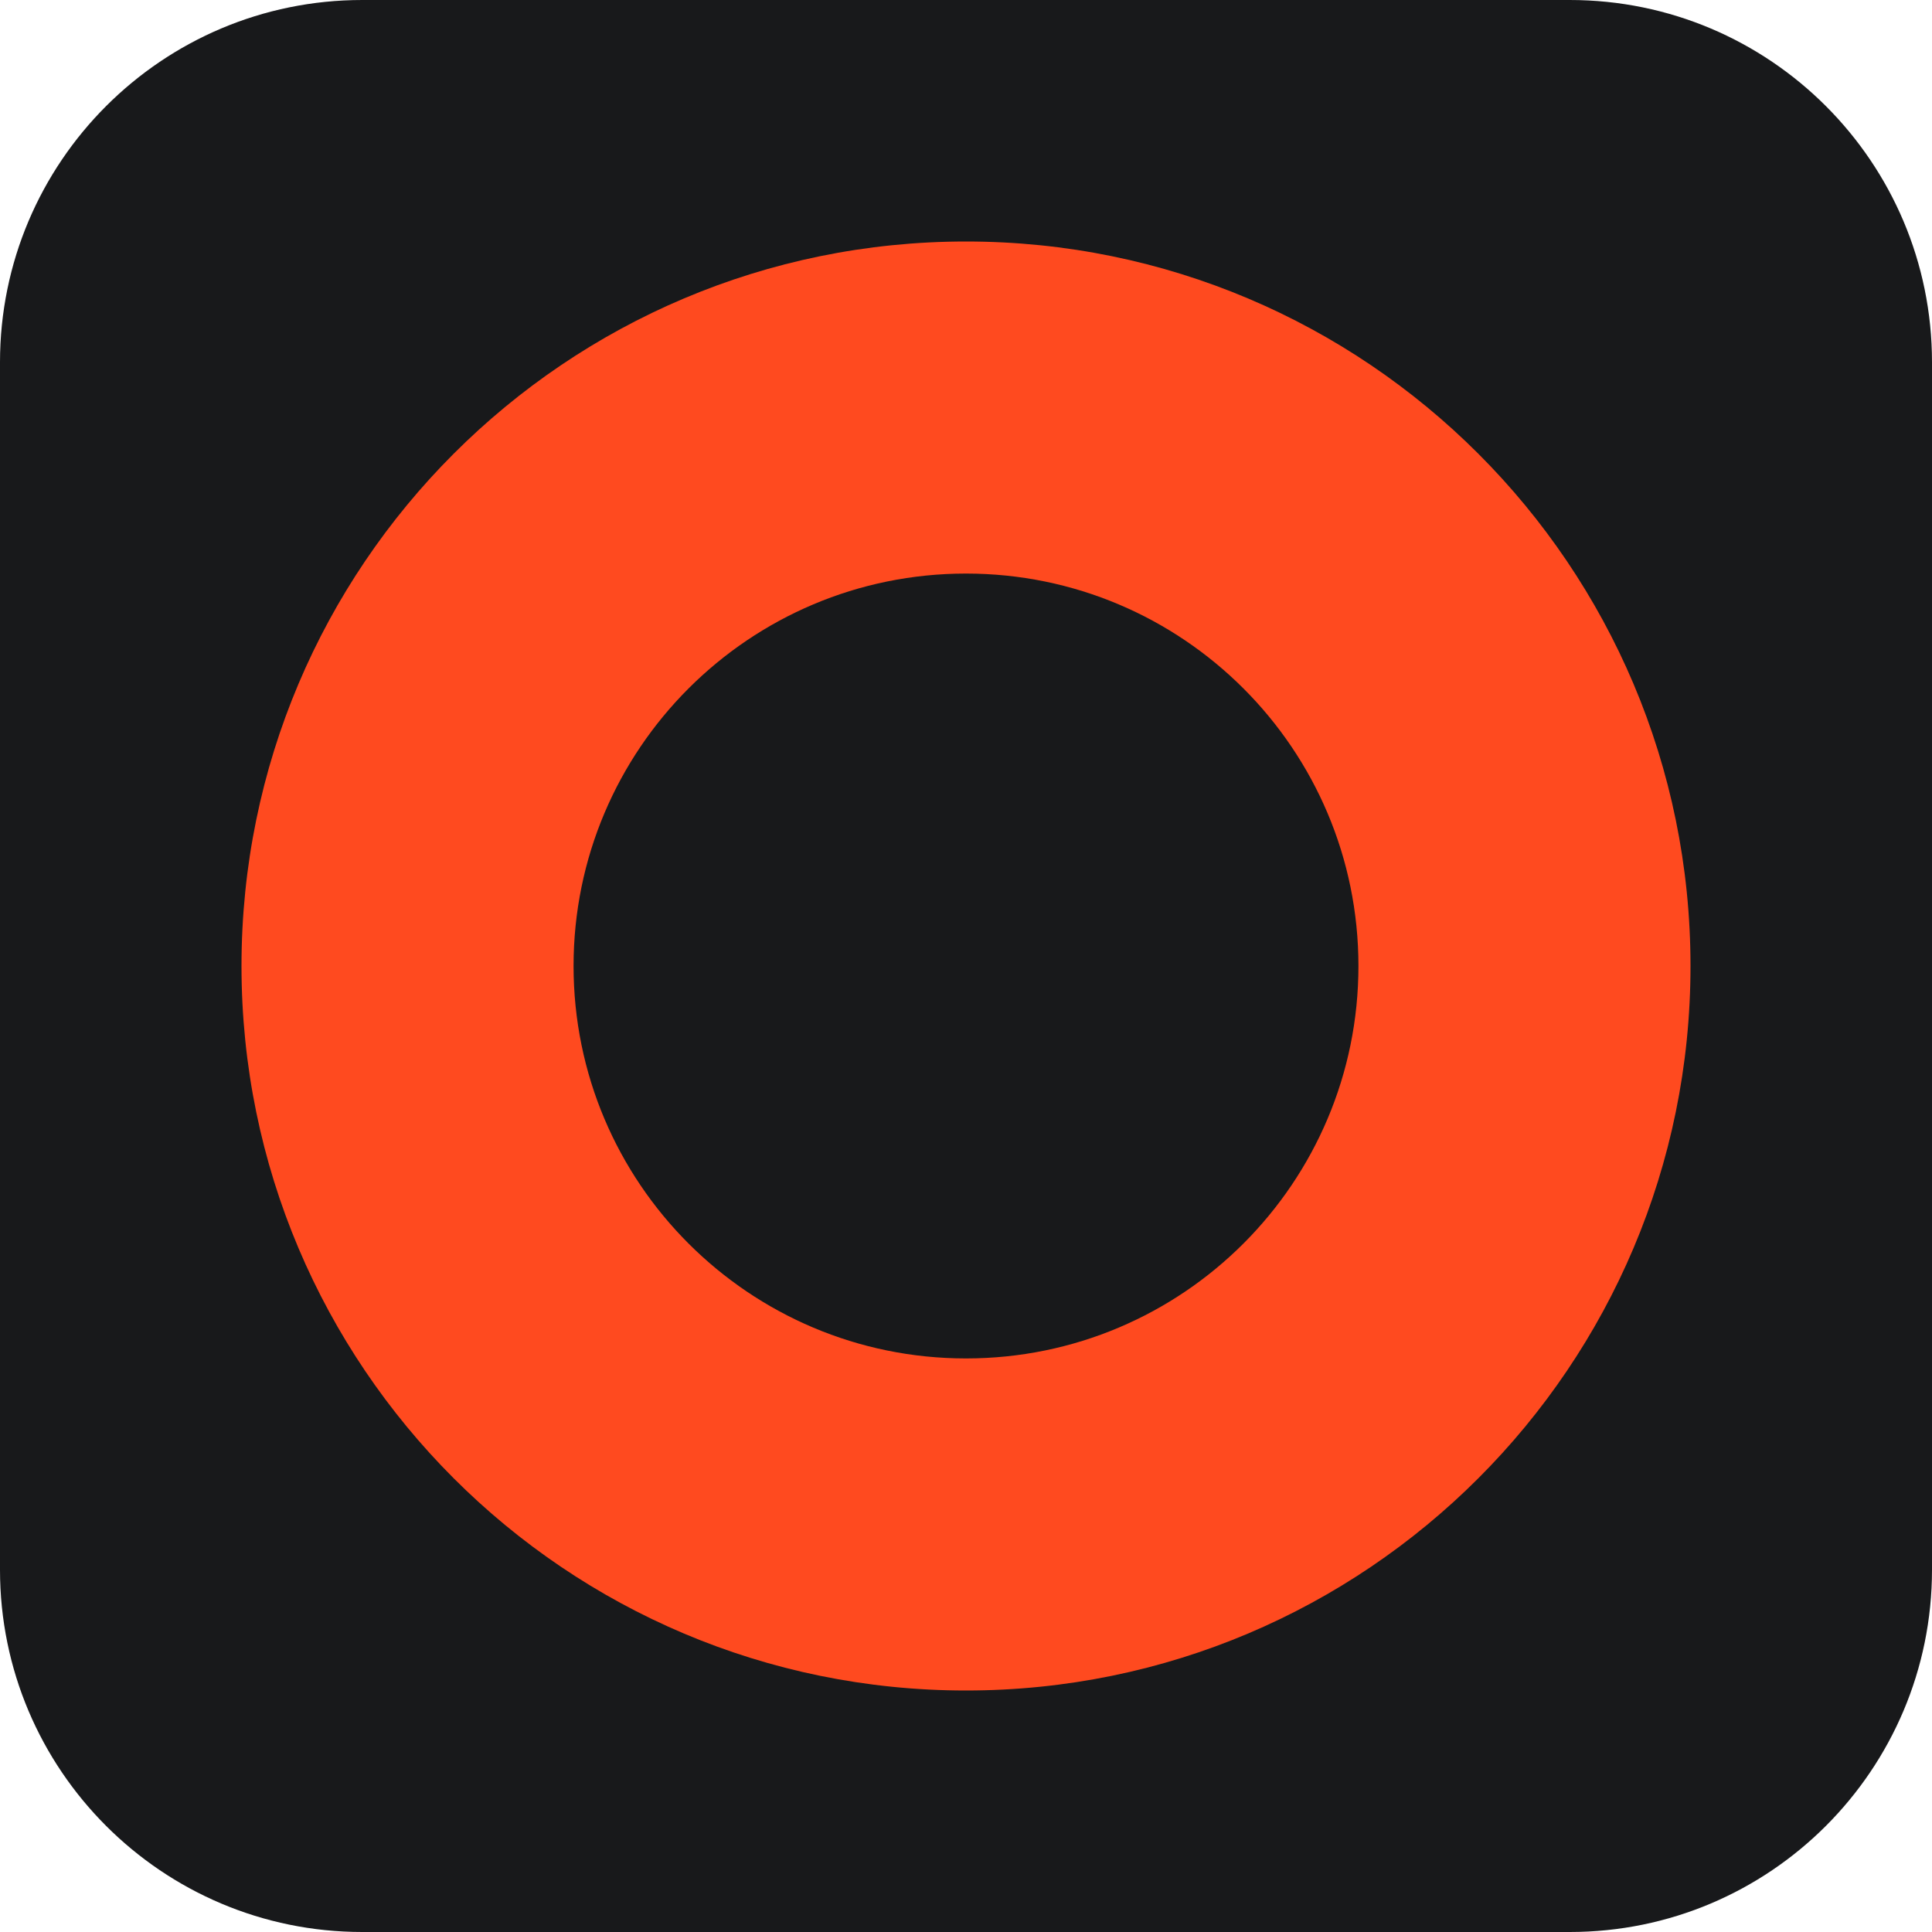
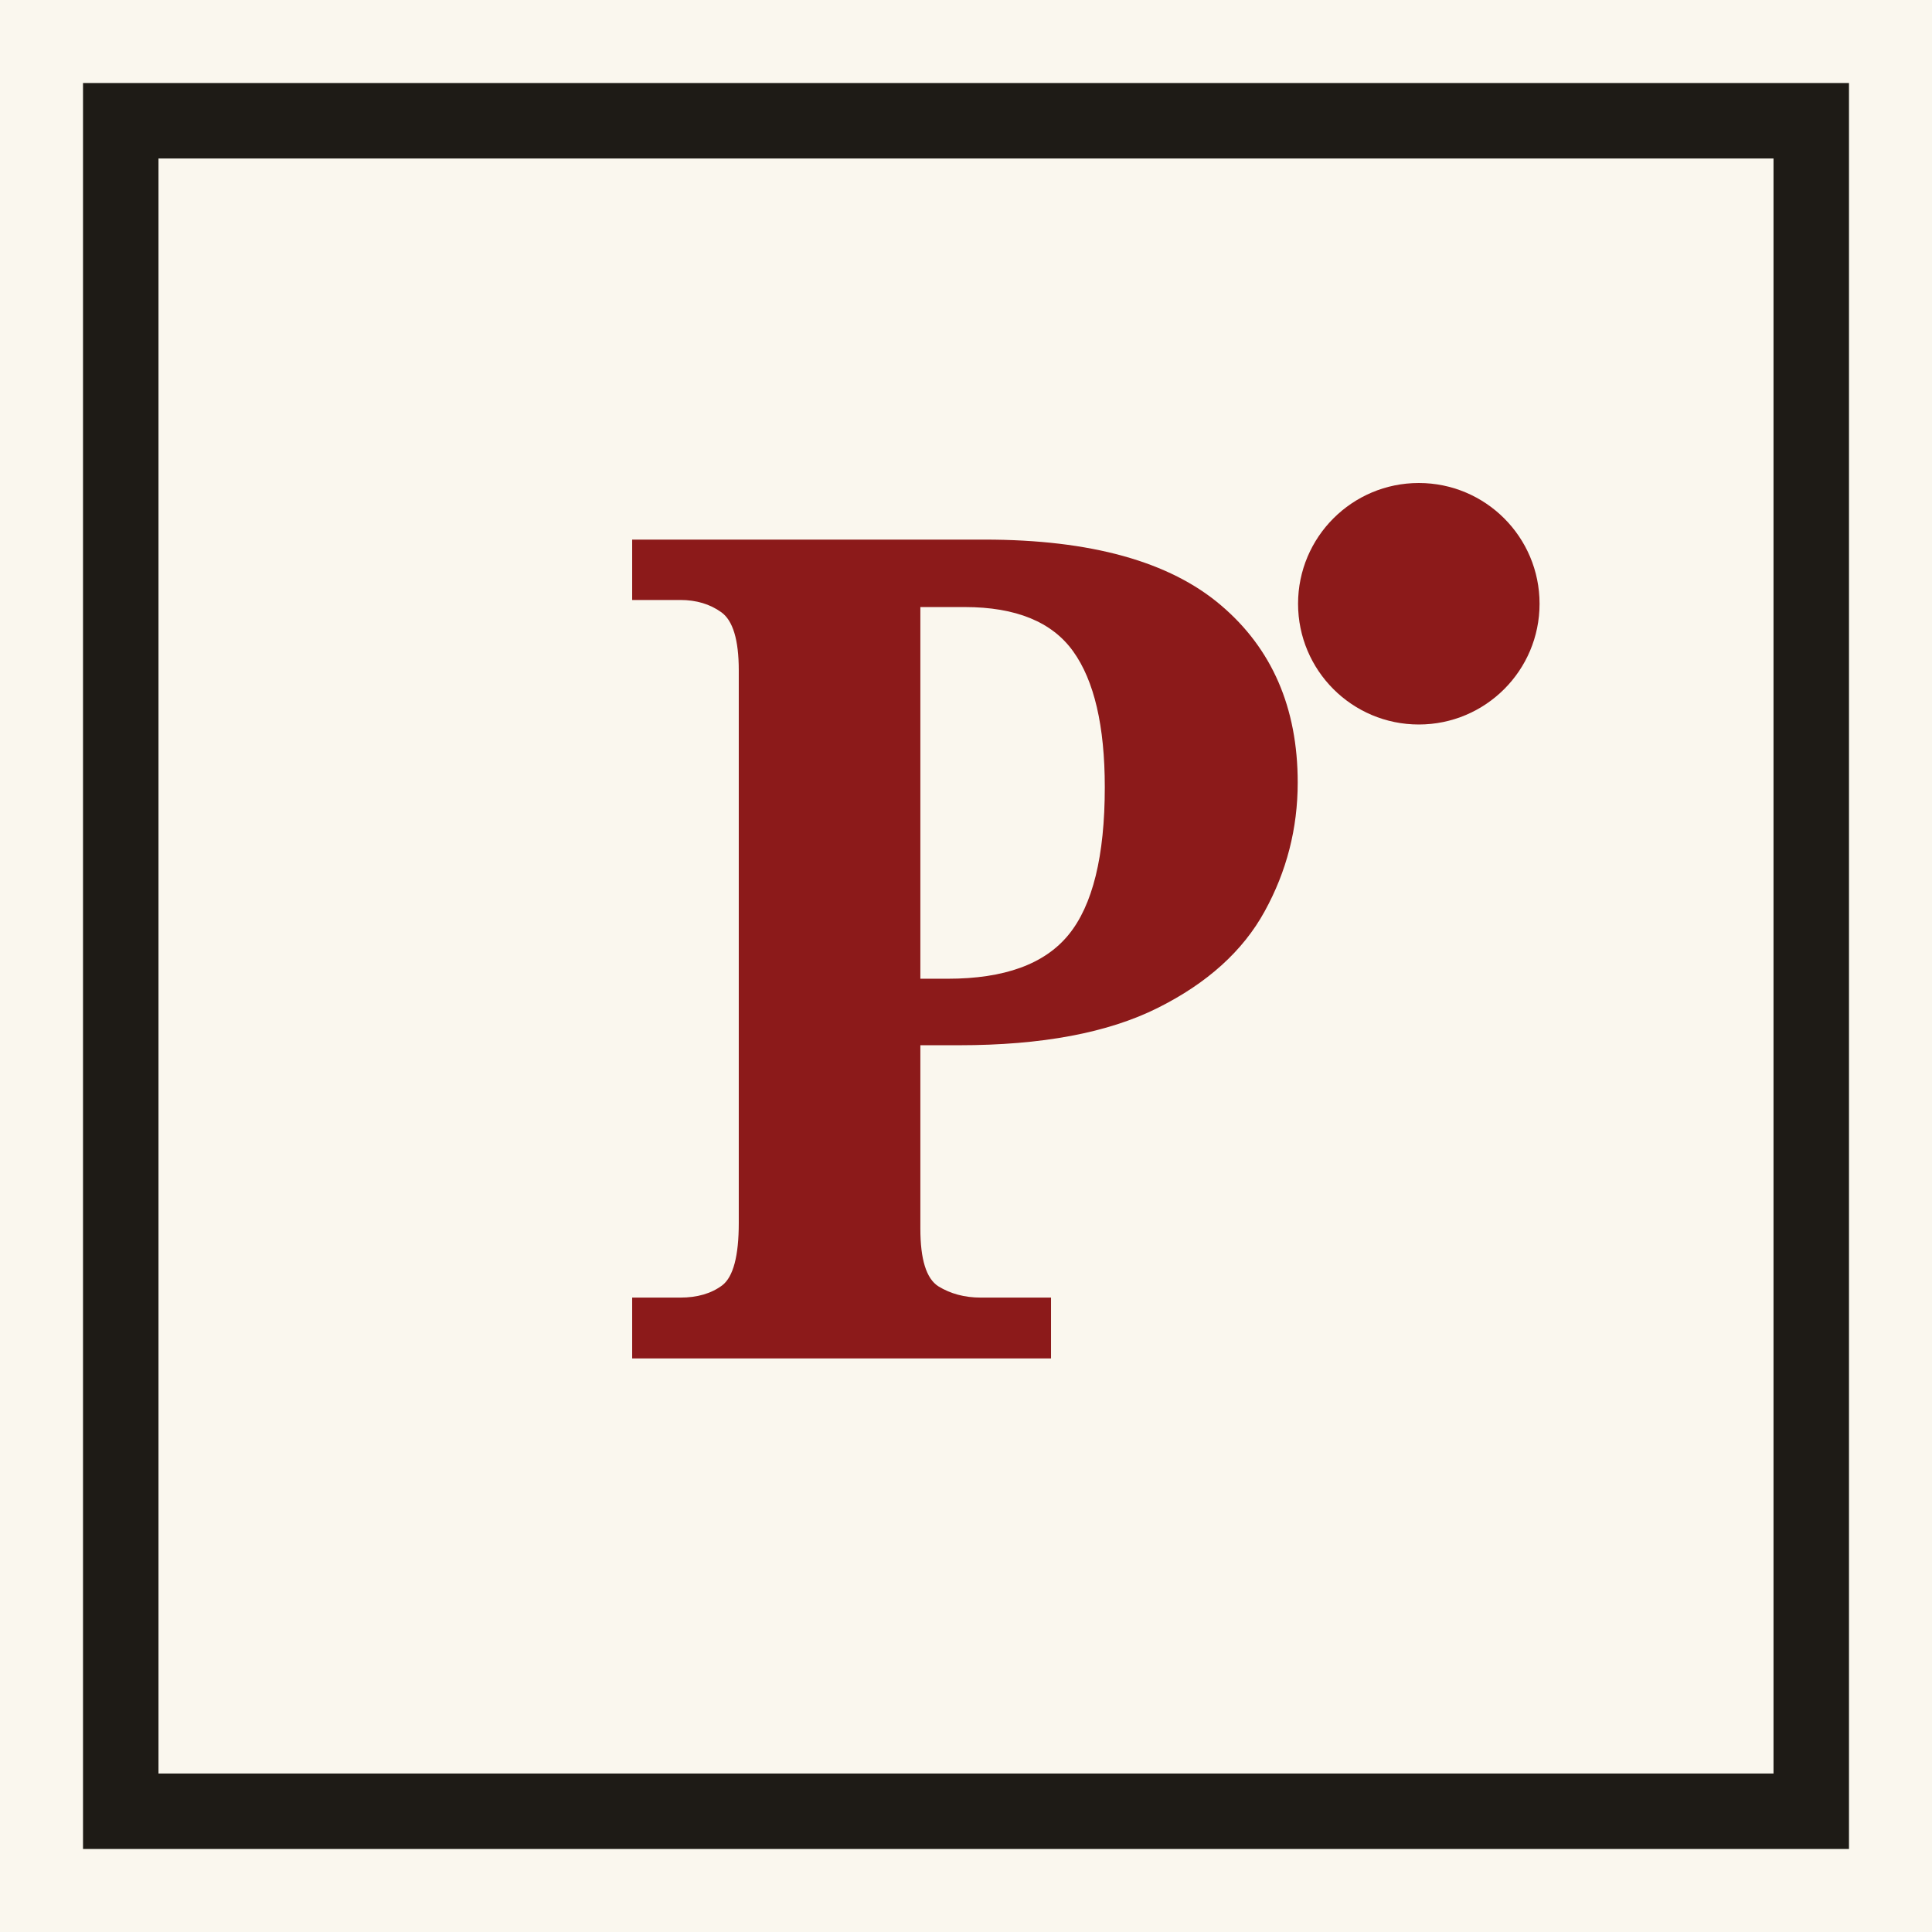
- <svg xmlns="http://www.w3.org/2000/svg" viewBox="0 0 64 64">
-   <rect width="64" height="64" rx="12" fill="#18191b" />
-   <path fill-rule="evenodd" fill="#ff4a1f" d="M32 8a24 24 0 1 1 0 48 24 24 0 0 1 0-48zm0 11a13 13 0 1 0 0 26 13 13 0 0 0 0-26z" />
+ <svg xmlns="http://www.w3.org/2000/svg" viewBox="0 0 64 64" role="img" aria-label="Politnesia">
+   <rect width="64" height="64" fill="#faf7ee" />
+   <rect x="4" y="4" width="56" height="56" fill="none" stroke="#1e1b16" stroke-width="2.5" />
+   <text x="32" y="45" font-family="Newsreader, Georgia, serif" font-weight="850" font-size="38" fill="#8c1a1a" text-anchor="middle">P</text>
+   <circle cx="47" cy="20" r="4" fill="#8c1a1a" />
</svg>
